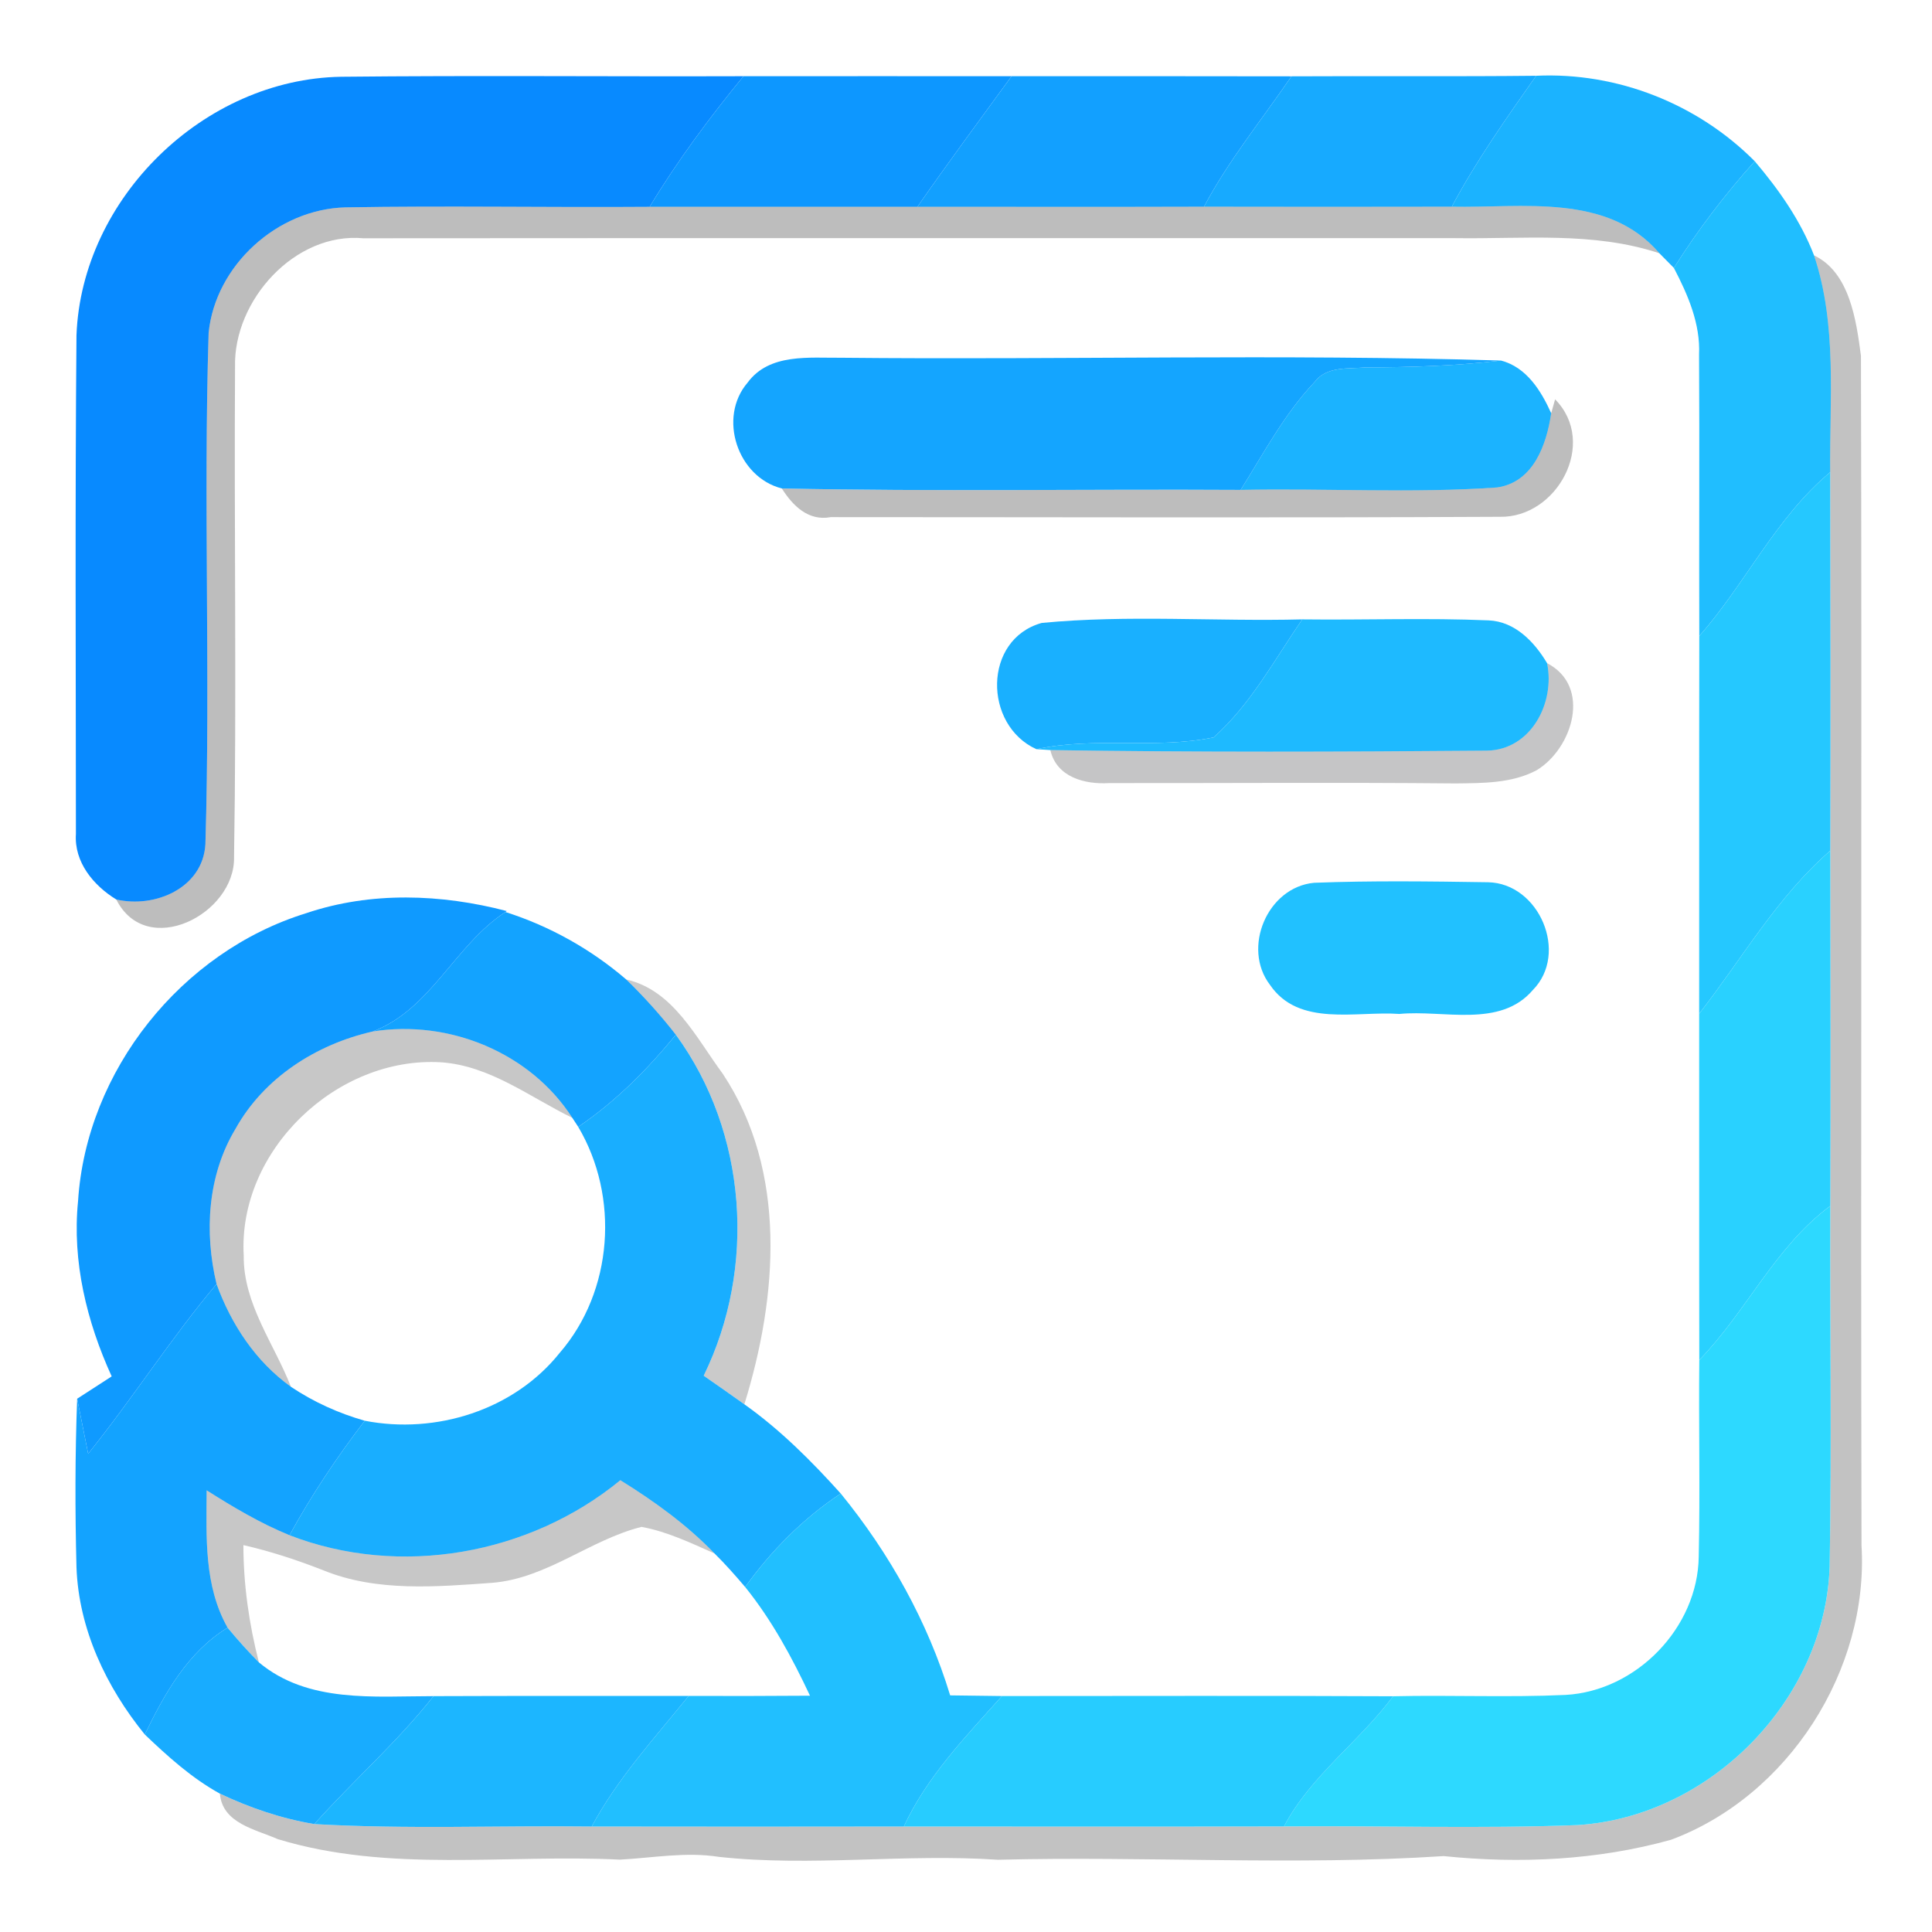
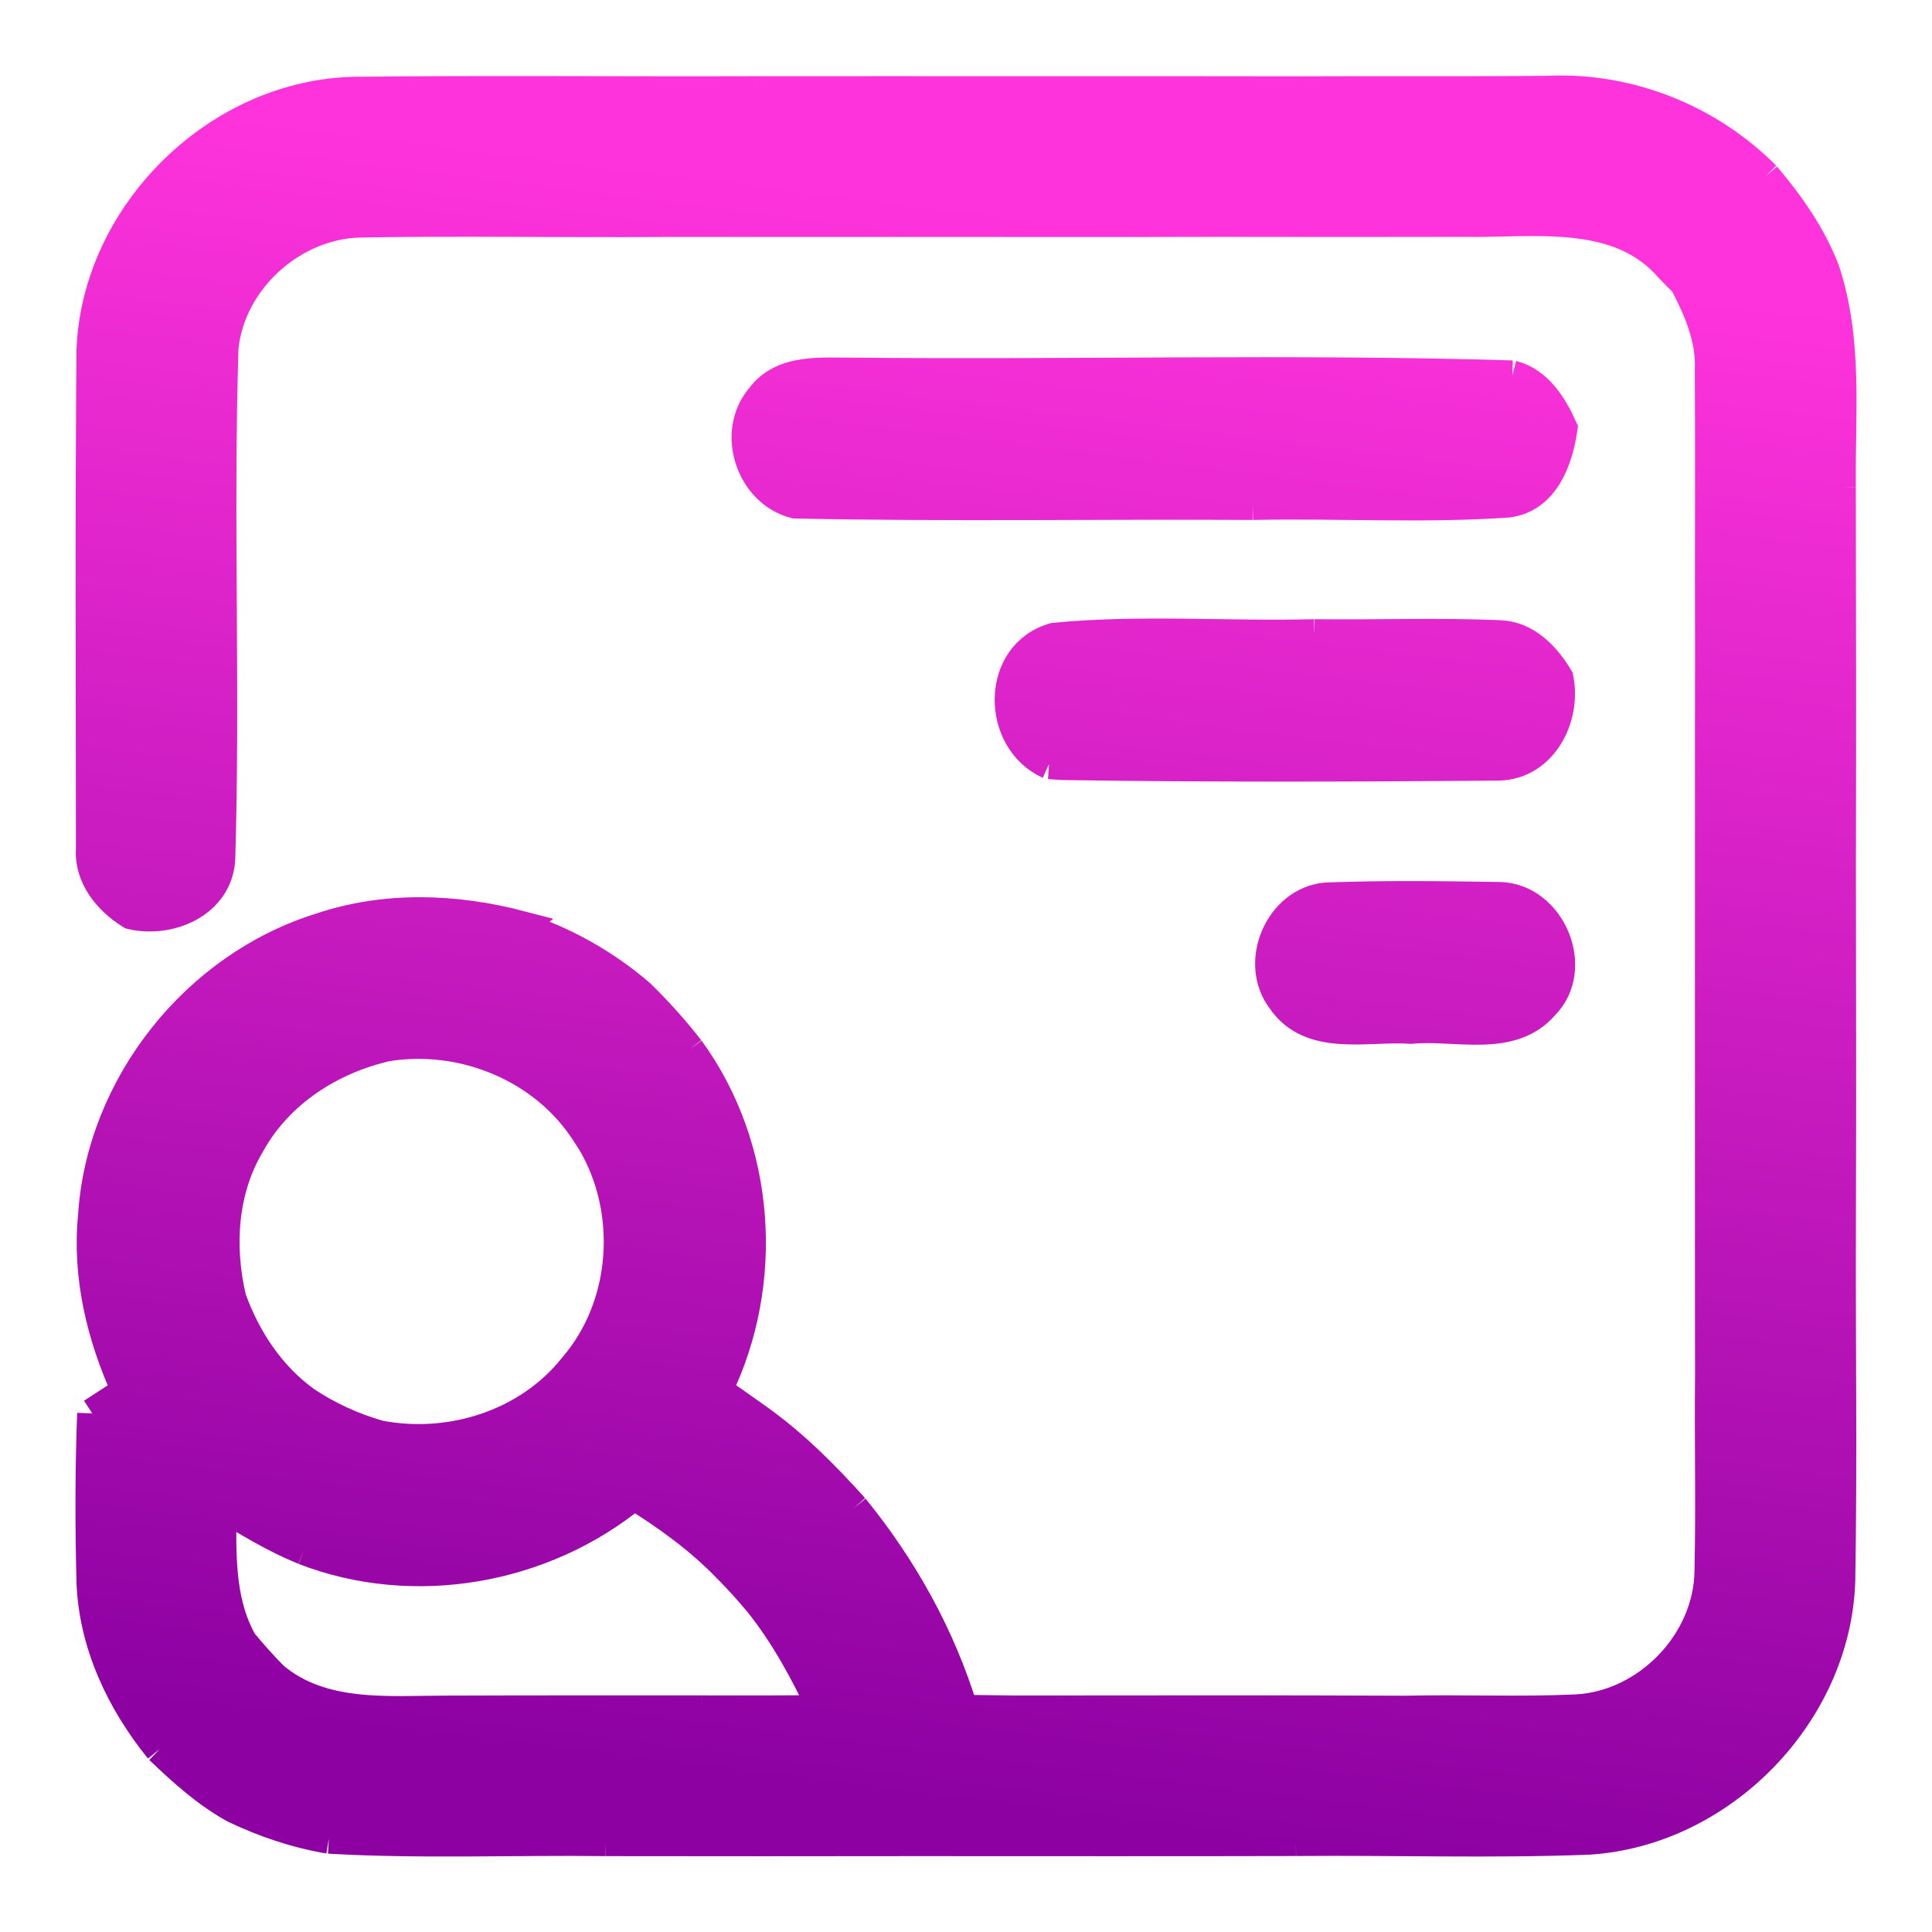
<svg xmlns="http://www.w3.org/2000/svg" width="128" height="128" viewBox="0 0 128 128" fill="none">
-   <path d="M5.067 22.207C5.414 13.135 13.498 5.234 22.6 5.086C31.488 4.991 40.376 5.079 49.257 5.049C47.006 7.796 44.88 10.653 43.041 13.702C36.324 13.753 29.598 13.621 22.881 13.739C18.377 13.856 14.273 17.575 13.822 22.052C13.468 33.341 13.948 44.651 13.608 55.94C13.439 58.841 10.257 60.188 7.703 59.592C6.189 58.664 4.905 57.118 5.03 55.247C5.023 44.239 4.971 33.223 5.067 22.207Z" fill="#088AFF" />
-   <path d="M49.257 5.049C55.178 5.049 61.098 5.042 67.019 5.049C64.93 7.921 62.811 10.778 60.781 13.702C54.868 13.709 48.955 13.694 43.041 13.702C44.88 10.653 47.006 7.796 49.257 5.049Z" fill="#0D97FF" />
-   <path d="M67.019 5.05C73.198 5.05 79.384 5.042 85.563 5.057C83.607 7.921 81.399 10.624 79.768 13.694C73.441 13.716 67.107 13.694 60.781 13.702C62.811 10.778 64.93 7.921 67.019 5.05Z" fill="#12A0FF" />
-   <path d="M85.563 5.057C90.967 5.027 96.37 5.079 101.774 5.02C99.796 7.84 97.803 10.653 96.186 13.694C90.708 13.709 85.238 13.702 79.768 13.694C81.399 10.624 83.607 7.921 85.563 5.057Z" fill="#17AAFF" />
-   <path d="M101.774 5.02C107.156 4.77 112.471 6.876 116.258 10.683C114.28 12.884 112.478 15.248 110.899 17.752C110.662 17.509 110.182 17.023 109.939 16.78C106.506 12.767 100.851 13.79 96.186 13.694C97.802 10.653 99.796 7.84 101.774 5.02Z" fill="#1BB3FF" />
-   <path d="M87.098 25.307C87.888 24.254 89.313 24.445 90.472 24.342C93.469 24.335 96.466 24.239 99.441 23.886C101.139 24.328 102.099 25.889 102.771 27.376C102.468 29.453 101.597 31.949 99.19 32.295C93.543 32.693 87.859 32.339 82.197 32.457C83.732 30.012 85.098 27.42 87.098 25.307Z" fill="#1BB3FF" />
-   <path d="M110.899 17.752C112.478 15.248 114.28 12.884 116.258 10.683C117.853 12.56 119.292 14.607 120.185 16.92C121.736 21.559 121.204 26.485 121.256 31.286C117.646 34.298 115.653 38.657 112.582 42.14C112.56 35.925 112.604 29.71 112.567 23.503C112.663 21.448 111.829 19.534 110.899 17.752Z" fill="#20BEFF" />
-   <path opacity="0.26" d="M22.881 13.739C29.598 13.621 36.324 13.753 43.041 13.702C48.955 13.694 54.868 13.709 60.781 13.702C67.107 13.694 73.441 13.716 79.768 13.694C85.238 13.702 90.708 13.709 96.186 13.694C100.851 13.79 106.506 12.767 109.939 16.78C105.569 15.329 100.94 15.845 96.422 15.778C72.304 15.786 48.187 15.764 24.076 15.786C19.522 15.366 15.461 19.917 15.572 24.305C15.506 35.13 15.683 45.962 15.506 56.786C15.587 60.571 9.703 63.576 7.703 59.592C10.257 60.188 13.439 58.841 13.608 55.94C13.948 44.651 13.468 33.341 13.822 22.052C14.273 17.575 18.377 13.856 22.881 13.739Z" fill="black" />
-   <path opacity="0.26" d="M102.771 27.376L103.029 26.456C105.886 29.357 103.14 34.32 99.368 34.239C84.596 34.313 69.817 34.261 55.037 34.261C53.554 34.541 52.52 33.503 51.797 32.361C61.925 32.575 72.068 32.398 82.197 32.457C87.859 32.339 93.543 32.693 99.19 32.295C101.597 31.949 102.468 29.453 102.771 27.376Z" fill="black" />
-   <path opacity="0.24" d="M120.185 16.92C122.548 18.046 122.983 21.22 123.293 23.576C123.36 49.843 123.271 76.116 123.33 102.382C123.825 110.629 118.495 118.987 110.714 121.888C105.827 123.251 100.674 123.486 95.647 122.971C85.814 123.611 75.951 122.963 66.111 123.214C59.954 122.794 53.775 123.692 47.626 123.022C45.441 122.676 43.255 123.089 41.07 123.206C33.526 122.831 25.782 124.09 18.414 121.851C16.93 121.196 14.731 120.806 14.568 118.832C16.554 119.775 18.658 120.489 20.828 120.85C26.948 121.203 33.075 120.938 39.203 121.012C46.098 121.019 52.985 121.027 59.88 121.012C68.274 121.012 76.667 121.027 85.068 121.005C91.55 120.946 98.039 121.167 104.52 120.916C113.327 120.364 120.924 112.595 121.219 103.796C121.359 95.828 121.234 87.861 121.263 79.894C121.293 72.051 121.271 64.202 121.263 56.359C121.285 48.002 121.278 39.644 121.256 31.286C121.204 26.485 121.736 21.559 120.185 16.92Z" fill="black" />
-   <path d="M49.53 25.351C50.97 23.385 53.627 23.724 55.761 23.702C70.319 23.849 84.898 23.444 99.441 23.886C96.466 24.239 93.469 24.335 90.472 24.342C89.313 24.445 87.888 24.254 87.098 25.307C85.098 27.42 83.732 30.012 82.197 32.457C72.068 32.398 61.925 32.575 51.797 32.361C48.858 31.617 47.544 27.663 49.53 25.351Z" fill="#14A5FF" />
-   <path d="M112.582 42.14C115.653 38.657 117.646 34.298 121.256 31.286C121.278 39.644 121.285 48.002 121.263 56.359C117.735 59.423 115.417 63.517 112.574 67.162C112.582 58.819 112.567 50.483 112.582 42.14Z" fill="#25C8FF" />
-   <path d="M68.665 49.636C65.144 48.038 65.121 42.354 69.019 41.271C74.74 40.719 80.528 41.183 86.279 41.036C84.433 43.716 82.861 46.676 80.403 48.856C76.557 49.644 72.533 48.797 68.665 49.636Z" fill="#19B0FF" />
-   <path d="M86.279 41.036C90.391 41.087 94.517 40.925 98.629 41.102C100.372 41.175 101.663 42.53 102.498 43.937C103.044 46.558 101.435 49.688 98.511 49.732C88.877 49.813 79.222 49.843 69.588 49.695C69.352 49.681 68.894 49.651 68.665 49.636C72.533 48.797 76.557 49.644 80.403 48.856C82.861 46.676 84.433 43.716 86.279 41.036Z" fill="#1EBAFF" />
-   <path opacity="0.23" d="M102.498 43.937C105.458 45.468 104.203 49.57 101.811 51.028C100.165 51.904 98.246 51.882 96.429 51.904C88.781 51.831 81.133 51.89 73.478 51.882C71.862 51.978 70.001 51.492 69.588 49.695C79.222 49.843 88.877 49.813 98.511 49.732C101.435 49.688 103.044 46.558 102.498 43.937Z" fill="#000203" />
-   <path d="M112.574 67.162C115.417 63.517 117.735 59.422 121.263 56.359C121.271 64.201 121.293 72.051 121.263 79.893C117.602 82.603 115.712 86.889 112.582 90.107C112.567 82.456 112.582 74.812 112.574 67.162Z" fill="#29D1FF" />
-   <path d="M87.061 58.487C90.893 58.34 94.746 58.392 98.585 58.451C101.973 58.517 103.959 63.156 101.553 65.593C99.375 68.141 95.625 66.889 92.716 67.177C89.844 66.97 86.058 68.067 84.138 65.247C82.27 62.803 83.968 58.775 87.061 58.487Z" fill="#21C1FF" />
-   <path d="M20.297 60.498C24.578 59.054 29.229 59.224 33.57 60.358L33.489 60.424C30.13 62.611 28.543 66.889 24.689 68.34C20.954 69.187 17.484 71.403 15.602 74.79C13.749 77.868 13.527 81.639 14.347 85.07C11.32 88.671 8.788 92.647 5.842 96.314C5.599 95.099 5.355 93.884 5.112 92.669C5.872 92.176 6.632 91.683 7.4 91.189C5.746 87.566 4.772 83.575 5.171 79.584C5.717 70.939 12.014 63.053 20.297 60.498Z" fill="#0F9AFF" />
-   <path d="M24.689 68.34C28.543 66.889 30.13 62.611 33.489 60.424C36.427 61.359 39.158 62.891 41.491 64.894C42.665 66.035 43.765 67.257 44.776 68.553C42.894 70.858 40.782 72.979 38.309 74.658C38.213 74.511 38.014 74.209 37.918 74.061C35.135 69.732 29.739 67.53 24.689 68.34Z" fill="#13A3FF" />
-   <path d="M5.842 96.314C8.788 92.647 11.32 88.671 14.347 85.07C15.321 87.75 16.938 90.203 19.278 91.881C20.777 92.883 22.43 93.634 24.165 94.127C22.327 96.535 20.636 99.054 19.182 101.712C17.248 100.924 15.447 99.849 13.69 98.737C13.675 101.815 13.505 105.055 15.078 107.838C12.427 109.466 10.907 112.205 9.593 114.915C7.038 111.771 5.215 107.934 5.067 103.84C4.971 100.114 4.971 96.388 5.112 92.669C5.355 93.884 5.599 95.099 5.842 96.314Z" fill="#13A3FF" />
-   <path opacity="0.21" d="M41.491 64.894C44.621 65.601 46.127 68.774 47.884 71.138C52.188 77.626 51.516 85.932 49.316 93.038C48.423 92.397 47.522 91.771 46.622 91.145C50.128 83.98 49.508 75.026 44.776 68.553C43.765 67.257 42.665 66.035 41.491 64.894Z" fill="black" />
-   <path opacity="0.22" d="M15.602 74.79C17.484 71.403 20.954 69.187 24.689 68.34C29.739 67.53 35.135 69.732 37.918 74.061C35.098 72.684 32.47 70.608 29.229 70.38C22.312 69.96 15.742 76.234 16.148 83.2C16.118 86.388 18.156 89.017 19.278 91.882C16.938 90.203 15.321 87.751 14.347 85.07C13.527 81.639 13.749 77.868 15.602 74.79Z" fill="black" />
-   <path d="M44.776 68.553C49.508 75.026 50.128 83.98 46.622 91.145C47.522 91.771 48.423 92.397 49.316 93.038C51.693 94.724 53.76 96.793 55.702 98.951C53.214 100.6 51.103 102.728 49.368 105.143C48.718 104.378 48.054 103.626 47.338 102.92C45.5 101.012 43.344 99.459 41.1 98.067C35.076 103.015 26.483 104.54 19.182 101.712C20.636 99.054 22.327 96.535 24.165 94.127C28.882 95.048 34.057 93.421 37.084 89.628C40.627 85.534 41.048 79.282 38.309 74.658C40.782 72.979 42.894 70.858 44.776 68.553Z" fill="#19AEFF" />
-   <path d="M112.582 90.107C115.712 86.889 117.602 82.603 121.263 79.894C121.234 87.861 121.359 95.828 121.219 103.796C120.924 112.595 113.327 120.364 104.52 120.916C98.039 121.167 91.55 120.946 85.068 121.005C86.847 117.632 90.051 115.408 92.295 112.382C96.097 112.293 99.914 112.47 103.716 112.293C108.418 112.036 112.486 107.838 112.545 103.133C112.641 98.796 112.537 94.451 112.582 90.107Z" fill="#2DD9FF" />
-   <path opacity="0.22" d="M15.078 107.839C13.505 105.055 13.675 101.815 13.69 98.737C15.447 99.849 17.248 100.924 19.182 101.712C26.483 104.54 35.076 103.015 41.1 98.067C43.344 99.459 45.5 101.012 47.338 102.92C45.773 102.227 44.2 101.469 42.502 101.16C39.092 102.014 36.242 104.562 32.632 104.864C28.912 105.129 24.97 105.482 21.426 104.039C19.699 103.361 17.934 102.78 16.126 102.367C16.126 104.989 16.502 107.596 17.152 110.136C16.428 109.407 15.735 108.634 15.078 107.839Z" fill="black" />
-   <path d="M49.368 105.143C51.103 102.728 53.214 100.6 55.702 98.951C58.935 102.912 61.46 107.433 62.951 112.323C64.095 112.338 65.24 112.352 66.384 112.367C63.977 115.055 61.423 117.698 59.88 121.012C52.985 121.027 46.098 121.019 39.203 121.012C40.915 117.824 43.366 115.158 45.625 112.36C48.305 112.367 50.985 112.367 53.664 112.345C52.476 109.812 51.132 107.33 49.368 105.143Z" fill="#21BFFF" />
-   <path d="M9.592 114.915C10.906 112.205 12.427 109.466 15.078 107.838C15.735 108.634 16.428 109.407 17.152 110.136C20.4 112.853 24.785 112.374 28.72 112.374C26.328 115.416 23.397 117.971 20.828 120.85C18.658 120.489 16.554 119.775 14.568 118.832C12.708 117.809 11.121 116.373 9.592 114.915Z" fill="#18ACFF" />
-   <path d="M28.72 112.374C34.352 112.352 39.985 112.36 45.625 112.36C43.366 115.158 40.915 117.824 39.203 121.012C33.075 120.938 26.948 121.203 20.828 120.85C23.397 117.971 26.328 115.416 28.72 112.374Z" fill="#1CB6FF" />
-   <path d="M66.384 112.367C75.021 112.367 83.658 112.338 92.295 112.382C90.051 115.408 86.847 117.632 85.068 121.005C76.667 121.027 68.274 121.012 59.88 121.012C61.423 117.698 63.977 115.055 66.384 112.367Z" fill="#27CCFF" />
+   <path d="M6.067 23.201C6.413 14.132 14.476 6.233 23.554 6.086C32.419 5.991 41.284 6.079 50.142 6.049C47.896 8.795 45.776 11.651 43.942 14.699C37.242 14.75 30.534 14.618 23.834 14.736C19.343 14.853 15.249 18.571 14.8 23.046C14.446 34.331 14.925 45.638 14.586 56.922C14.417 59.823 11.243 61.17 8.696 60.574C7.186 59.646 5.905 58.1 6.03 56.23C6.023 45.225 5.971 34.213 6.067 23.201Z" fill="url(#paint0_linear)" />
+   <path d="M50.142 6.049C56.047 6.049 61.952 6.042 67.857 6.049C65.773 8.92 63.66 11.776 61.635 14.699C55.737 14.706 49.84 14.691 43.942 14.699C45.776 11.651 47.896 8.795 50.142 6.049Z" fill="url(#paint1_linear)" />
+   <path d="M67.857 6.049C74.02 6.049 80.19 6.042 86.353 6.057C84.401 8.92 82.2 11.622 80.573 14.691C74.263 14.713 67.945 14.691 61.635 14.699C63.66 11.776 65.773 8.92 67.857 6.049Z" fill="url(#paint2_linear)" />
+   <path d="M86.353 6.057C91.742 6.027 97.132 6.079 102.522 6.02C100.548 8.839 98.561 11.651 96.948 14.691C91.485 14.706 86.029 14.699 80.573 14.691C82.2 11.622 84.401 8.92 86.353 6.057Z" fill="url(#paint3_linear)" />
+   <path d="M102.522 6.02C107.889 5.77 113.191 7.875 116.968 11.681C114.995 13.882 113.198 16.245 111.623 18.747C111.386 18.505 110.908 18.019 110.665 17.776C107.241 13.764 101.601 14.787 96.948 14.691C98.561 11.651 100.548 8.839 102.522 6.02Z" fill="url(#paint4_linear)" />
+   <path d="M87.884 26.3C88.672 25.247 90.093 25.439 91.249 25.336C94.238 25.328 97.228 25.233 100.195 24.879C101.888 25.321 102.846 26.882 103.516 28.369C103.214 30.444 102.345 32.94 99.945 33.286C94.312 33.683 88.642 33.33 82.995 33.448C84.527 31.004 85.889 28.413 87.884 26.3Z" fill="url(#paint5_linear)" />
+   <path d="M111.623 18.747C113.198 16.245 114.995 13.882 116.968 11.681C118.559 13.558 119.994 15.604 120.884 17.916C122.431 22.553 121.901 27.478 121.953 32.277C118.352 35.288 116.364 39.646 113.301 43.128C113.279 36.915 113.323 30.702 113.286 24.497C113.382 22.443 112.55 20.529 111.623 18.747Z" fill="url(#paint6_linear)" />
+   <path d="M50.414 26.344C51.85 24.379 54.501 24.717 56.629 24.695C71.148 24.843 85.69 24.438 100.195 24.879C97.228 25.233 94.238 25.328 91.249 25.336C90.093 25.439 88.672 25.247 87.884 26.3C85.889 28.413 84.527 31.004 82.995 33.448C72.893 33.389 62.776 33.566 52.675 33.352C49.744 32.608 48.434 28.656 50.414 26.344Z" fill="url(#paint7_linear)" />
+   <path d="M113.301 43.128C116.364 39.646 118.352 35.288 121.953 32.277C121.975 40.632 121.982 48.987 121.96 57.342C118.441 60.404 116.129 64.497 113.293 68.141C113.301 59.801 113.286 51.468 113.301 43.128Z" fill="url(#paint8_linear)" />
+   <path d="M69.499 50.621C65.987 49.024 65.965 43.341 69.852 42.259C75.558 41.707 81.331 42.171 87.067 42.023C85.226 44.703 83.658 47.662 81.206 49.841C77.37 50.629 73.357 49.782 69.499 50.621Z" fill="url(#paint9_linear)" />
+   <path d="M87.067 42.023C91.168 42.075 95.284 41.913 99.385 42.09C101.123 42.163 102.411 43.518 103.244 44.924C103.788 47.544 102.183 50.673 99.267 50.717C89.659 50.798 80.028 50.827 70.419 50.68C70.184 50.666 69.727 50.636 69.499 50.621C73.357 49.782 77.37 50.629 81.206 49.841C83.658 47.662 85.226 44.703 87.067 42.023Z" fill="url(#paint10_linear)" />
+   <path d="M113.293 68.141C116.129 64.497 118.441 60.404 121.96 57.342C121.968 65.182 121.99 73.029 121.96 80.868C118.308 83.577 116.423 87.861 113.301 91.078C113.286 83.43 113.301 75.789 113.293 68.141Z" fill="url(#paint11_linear)" />
+   <path d="M87.847 59.469C91.669 59.322 95.512 59.374 99.341 59.433C102.72 59.499 104.701 64.136 102.301 66.573C100.129 69.12 96.388 67.868 93.487 68.156C90.623 67.95 86.846 69.046 84.932 66.227C83.069 63.783 84.762 59.757 87.847 59.469Z" fill="url(#paint12_linear)" />
+   <path d="M21.257 61.479C25.527 60.036 30.166 60.206 34.495 61.339L34.414 61.405C31.064 63.592 29.481 67.868 25.638 69.319C21.912 70.165 18.451 72.381 16.574 75.767C14.726 78.844 14.505 82.613 15.322 86.043C12.303 89.643 9.778 93.618 6.84 97.284C6.597 96.069 6.354 94.855 6.111 93.64C6.87 93.147 7.628 92.653 8.394 92.16C6.744 88.539 5.773 84.549 6.17 80.559C6.715 71.917 12.996 64.033 21.257 61.479Z" fill="url(#paint13_linear)" />
+   <path d="M25.638 69.319C29.481 67.868 31.064 63.592 34.414 61.405C37.345 62.34 40.069 63.871 42.396 65.874C43.566 67.014 44.664 68.237 45.672 69.532C43.795 71.836 41.689 73.956 39.222 75.635C39.127 75.487 38.928 75.186 38.832 75.038C36.056 70.71 30.674 68.509 25.638 69.319Z" fill="url(#paint14_linear)" />
+   <path d="M6.84 97.284C9.778 93.618 12.303 89.643 15.322 86.043C16.294 88.723 17.907 91.174 20.241 92.852C21.735 93.853 23.385 94.604 25.115 95.097C23.282 97.505 21.596 100.022 20.145 102.68C18.216 101.892 16.419 100.817 14.667 99.706C14.652 102.783 14.483 106.021 16.051 108.803C13.408 110.431 11.891 113.169 10.581 115.878C8.033 112.735 6.214 108.899 6.067 104.807C5.971 101.082 5.971 97.357 6.111 93.64C6.354 94.855 6.597 96.069 6.84 97.284Z" fill="url(#paint15_linear)" />
+   <path d="M45.672 69.532C50.392 76.002 51.011 84.954 47.513 92.116C48.411 92.742 49.31 93.368 50.201 94.008C52.572 95.694 54.633 97.762 56.569 99.919C54.088 101.568 51.982 103.695 50.252 106.109C49.604 105.345 48.941 104.593 48.227 103.887C46.394 101.98 44.244 100.427 42.006 99.036C35.997 103.982 27.427 105.507 20.145 102.68C21.596 100.022 23.282 97.505 25.115 95.097C29.82 96.017 34.981 94.391 38 90.6C41.534 86.507 41.954 80.257 39.222 75.635C41.689 73.956 43.795 71.836 45.672 69.532Z" fill="url(#paint16_linear)" />
+   <path d="M113.301 91.078C116.423 87.861 118.308 83.577 121.96 80.868C121.931 88.833 122.055 96.798 121.916 104.763C121.622 113.559 114.044 121.325 105.26 121.877C98.796 122.128 92.324 121.907 85.859 121.966C87.634 118.594 90.829 116.371 93.068 113.346C96.86 113.257 100.666 113.434 104.458 113.257C109.148 113 113.206 108.803 113.264 104.1C113.36 99.764 113.256 95.421 113.301 91.078Z" fill="url(#paint17_linear)" />
+   <path d="M50.252 106.109C51.982 103.695 54.088 101.568 56.569 99.919C59.794 103.879 62.313 108.399 63.8 113.287C64.941 113.302 66.082 113.316 67.224 113.331C64.823 116.018 62.276 118.66 60.737 121.973C53.86 121.988 46.99 121.98 40.113 121.973C41.822 118.786 44.266 116.121 46.519 113.324C49.192 113.331 51.865 113.331 54.537 113.309C53.352 110.777 52.012 108.296 50.252 106.109Z" fill="url(#paint18_linear)" />
+   <path d="M10.581 115.878C11.891 113.169 13.408 110.431 16.051 108.803C16.706 109.599 17.399 110.372 18.12 111.101C21.36 113.817 25.733 113.338 29.658 113.338C27.272 116.379 24.349 118.933 21.787 121.811C19.622 121.45 17.524 120.736 15.543 119.794C13.688 118.771 12.105 117.336 10.581 115.878Z" fill="url(#paint19_linear)" />
+   <path d="M29.658 113.338C35.276 113.316 40.894 113.324 46.519 113.324C44.266 116.121 41.822 118.786 40.113 121.973C34.002 121.899 27.891 122.164 21.787 121.811C24.349 118.933 27.272 116.379 29.658 113.338Z" fill="url(#paint20_linear)" />
+   <path d="M67.224 113.331C75.838 113.331 84.453 113.302 93.068 113.346C90.829 116.371 87.634 118.594 85.859 121.966C77.48 121.988 69.109 121.973 60.737 121.973C62.276 118.66 64.823 116.018 67.224 113.331Z" fill="url(#paint21_linear)" />
+   <path d="M50.142 6.049C41.284 6.079 32.419 5.991 23.554 6.086C14.476 6.233 6.413 14.132 6.067 23.201C5.971 34.213 6.023 45.225 6.03 56.23C5.905 58.1 7.186 59.646 8.696 60.574C11.243 61.17 14.417 59.823 14.586 56.922C14.925 45.638 14.446 34.331 14.8 23.046C15.249 18.571 19.343 14.853 23.834 14.736C30.534 14.618 37.242 14.75 43.942 14.699M50.142 6.049C47.896 8.795 45.776 11.651 43.942 14.699M50.142 6.049C56.047 6.049 61.952 6.042 67.857 6.049M43.942 14.699C49.84 14.691 55.737 14.706 61.635 14.699M67.857 6.049C65.773 8.92 63.66 11.776 61.635 14.699M67.857 6.049C74.02 6.049 80.19 6.042 86.353 6.057M61.635 14.699C67.945 14.691 74.263 14.713 80.573 14.691M86.353 6.057C84.401 8.92 82.2 11.622 80.573 14.691M86.353 6.057C91.742 6.027 97.132 6.079 102.522 6.02M80.573 14.691C86.029 14.699 91.485 14.706 96.948 14.691M102.522 6.02C100.548 8.839 98.561 11.651 96.948 14.691M102.522 6.02C107.889 5.77 113.191 7.875 116.968 11.681M96.948 14.691C101.601 14.787 107.241 13.764 110.665 17.776C110.908 18.019 111.386 18.505 111.623 18.747M116.968 11.681C114.995 13.882 113.198 16.245 111.623 18.747M116.968 11.681C118.559 13.558 119.994 15.604 120.884 17.916C122.431 22.553 121.901 27.478 121.953 32.277M111.623 18.747C112.55 20.529 113.382 22.443 113.286 24.497C113.323 30.702 113.279 36.915 113.301 43.128M100.195 24.879C97.228 25.233 94.238 25.328 91.249 25.336C90.093 25.439 88.672 25.247 87.884 26.3C85.889 28.413 84.527 31.004 82.995 33.448M100.195 24.879C101.888 25.321 102.846 26.882 103.516 28.369C103.214 30.444 102.345 32.94 99.945 33.286C94.312 33.683 88.642 33.33 82.995 33.448M100.195 24.879C85.69 24.438 71.148 24.843 56.629 24.695C54.501 24.717 51.85 24.379 50.414 26.344C48.434 28.656 49.744 32.608 52.675 33.352C62.776 33.566 72.893 33.389 82.995 33.448M121.953 32.277C118.352 35.288 116.364 39.646 113.301 43.128M121.953 32.277C121.975 40.632 121.982 48.987 121.96 57.342M113.301 43.128C113.286 51.468 113.301 59.801 113.293 68.141M121.96 57.342C118.441 60.404 116.129 64.497 113.293 68.141M121.96 57.342C121.968 65.182 121.99 73.029 121.96 80.868M113.293 68.141C113.301 75.789 113.286 83.43 113.301 91.078M69.499 50.621C65.987 49.024 65.965 43.341 69.852 42.259C75.558 41.707 81.331 42.171 87.067 42.023M69.499 50.621C73.357 49.782 77.37 50.629 81.206 49.841C83.658 47.662 85.226 44.703 87.067 42.023M69.499 50.621C69.727 50.636 70.184 50.666 70.419 50.68C80.028 50.827 89.659 50.798 99.267 50.717C102.183 50.673 103.788 47.544 103.244 44.924C102.411 43.518 101.123 42.163 99.385 42.09C95.284 41.913 91.168 42.075 87.067 42.023M121.96 80.868C118.308 83.577 116.423 87.861 113.301 91.078M121.96 80.868C121.931 88.833 122.055 96.798 121.916 104.763C121.622 113.559 114.044 121.325 105.26 121.877C98.796 122.128 92.324 121.907 85.859 121.966M113.301 91.078C113.256 95.421 113.36 99.764 113.264 104.1C113.206 108.803 109.148 113 104.458 113.257C100.666 113.434 96.86 113.257 93.068 113.346M34.414 61.405L34.495 61.339C30.166 60.206 25.527 60.036 21.257 61.479C12.996 64.033 6.715 71.917 6.17 80.559C5.773 84.549 6.744 88.539 8.394 92.16C7.628 92.653 6.87 93.147 6.111 93.64M34.414 61.405C31.064 63.592 29.481 67.868 25.638 69.319M34.414 61.405C37.345 62.34 40.069 63.871 42.396 65.874C43.566 67.014 44.664 68.237 45.672 69.532M25.638 69.319C21.912 70.165 18.451 72.381 16.574 75.767C14.726 78.844 14.505 82.613 15.322 86.043M25.638 69.319C30.674 68.509 36.056 70.71 38.832 75.038C38.928 75.186 39.127 75.487 39.222 75.635M15.322 86.043C12.303 89.643 9.778 93.618 6.84 97.284C6.597 96.069 6.354 94.855 6.111 93.64M15.322 86.043C16.294 88.723 17.907 91.174 20.241 92.852C21.735 93.853 23.385 94.604 25.115 95.097M6.111 93.64C5.971 97.357 5.971 101.082 6.067 104.807C6.214 108.899 8.033 112.735 10.581 115.878M45.672 69.532C43.795 71.836 41.689 73.956 39.222 75.635M45.672 69.532C50.392 76.002 51.011 84.954 47.513 92.116C48.411 92.742 49.31 93.368 50.201 94.008C52.572 95.694 54.633 97.762 56.569 99.919M39.222 75.635C41.954 80.257 41.534 86.507 38 90.6C34.981 94.391 29.82 96.017 25.115 95.097M25.115 95.097C23.282 97.505 21.596 100.022 20.145 102.68M20.145 102.68C18.216 101.892 16.419 100.817 14.667 99.706C14.652 102.783 14.483 106.021 16.051 108.803M20.145 102.68C27.427 105.507 35.997 103.982 42.006 99.036C44.244 100.427 46.394 101.98 48.227 103.887C48.941 104.593 49.604 105.345 50.252 106.109M16.051 108.803C13.408 110.431 11.891 113.169 10.581 115.878M16.051 108.803C16.706 109.599 17.399 110.372 18.12 111.101C21.36 113.817 25.733 113.338 29.658 113.338M10.581 115.878C12.105 117.336 13.688 118.771 15.543 119.794C17.524 120.736 19.622 121.45 21.787 121.811M56.569 99.919C54.088 101.568 51.982 103.695 50.252 106.109M56.569 99.919C59.794 103.879 62.313 108.399 63.8 113.287C64.941 113.302 66.082 113.316 67.224 113.331M50.252 106.109C52.012 108.296 53.352 110.777 54.537 113.309C51.865 113.331 49.192 113.331 46.519 113.324M85.859 121.966C87.634 118.594 90.829 116.371 93.068 113.346M85.859 121.966C77.48 121.988 69.109 121.973 60.737 121.973M93.068 113.346C84.453 113.302 75.838 113.331 67.224 113.331M67.224 113.331C64.823 116.018 62.276 118.66 60.737 121.973M60.737 121.973C53.86 121.988 46.99 121.98 40.113 121.973M40.113 121.973C41.822 118.786 44.266 116.121 46.519 113.324M40.113 121.973C34.002 121.899 27.891 122.164 21.787 121.811M46.519 113.324C40.894 113.324 35.276 113.316 29.658 113.338M29.658 113.338C27.272 116.379 24.349 118.933 21.787 121.811M87.847 59.469C91.669 59.322 95.512 59.374 99.341 59.433C102.72 59.499 104.701 64.136 102.301 66.573C100.129 69.12 96.388 67.868 93.487 68.156C90.623 67.95 86.846 69.046 84.932 66.227C83.069 63.783 84.762 59.757 87.847 59.469Z" stroke="url(#paint22_linear)" stroke-width="2" />
+   <defs>
+     <linearGradient id="paint0_linear" x1="58.956" y1="118.885" x2="72.061" y2="14.067" gradientUnits="userSpaceOnUse">
+       <stop stop-color="#8D01A2" />
+       <stop offset="1" stop-color="#FF33DB" />
+     </linearGradient>
+     <linearGradient id="paint1_linear" x1="58.956" y1="118.885" x2="72.061" y2="14.067" gradientUnits="userSpaceOnUse">
+       <stop stop-color="#8D01A2" />
+       <stop offset="1" stop-color="#FF33DB" />
+     </linearGradient>
+     <linearGradient id="paint2_linear" x1="58.956" y1="118.885" x2="72.061" y2="14.067" gradientUnits="userSpaceOnUse">
+       <stop stop-color="#8D01A2" />
+       <stop offset="1" stop-color="#FF33DB" />
+     </linearGradient>
+     <linearGradient id="paint3_linear" x1="58.956" y1="118.885" x2="72.061" y2="14.067" gradientUnits="userSpaceOnUse">
+       <stop stop-color="#8D01A2" />
+       <stop offset="1" stop-color="#FF33DB" />
+     </linearGradient>
+     <linearGradient id="paint4_linear" x1="58.956" y1="118.885" x2="72.061" y2="14.067" gradientUnits="userSpaceOnUse">
+       <stop stop-color="#8D01A2" />
+       <stop offset="1" stop-color="#FF33DB" />
+     </linearGradient>
+     <linearGradient id="paint5_linear" x1="58.956" y1="118.885" x2="72.061" y2="14.067" gradientUnits="userSpaceOnUse">
+       <stop stop-color="#8D01A2" />
+       <stop offset="1" stop-color="#FF33DB" />
+     </linearGradient>
+     <linearGradient id="paint6_linear" x1="58.956" y1="118.885" x2="72.061" y2="14.067" gradientUnits="userSpaceOnUse">
+       <stop stop-color="#8D01A2" />
+       <stop offset="1" stop-color="#FF33DB" />
+     </linearGradient>
+     <linearGradient id="paint7_linear" x1="58.956" y1="118.885" x2="72.061" y2="14.067" gradientUnits="userSpaceOnUse">
+       <stop stop-color="#8D01A2" />
+       <stop offset="1" stop-color="#FF33DB" />
+     </linearGradient>
+     <linearGradient id="paint8_linear" x1="58.956" y1="118.885" x2="72.061" y2="14.067" gradientUnits="userSpaceOnUse">
+       <stop stop-color="#8D01A2" />
+       <stop offset="1" stop-color="#FF33DB" />
+     </linearGradient>
+     <linearGradient id="paint9_linear" x1="58.956" y1="118.885" x2="72.061" y2="14.067" gradientUnits="userSpaceOnUse">
+       <stop stop-color="#8D01A2" />
+       <stop offset="1" stop-color="#FF33DB" />
+     </linearGradient>
+     <linearGradient id="paint10_linear" x1="58.956" y1="118.885" x2="72.061" y2="14.067" gradientUnits="userSpaceOnUse">
+       <stop stop-color="#8D01A2" />
+       <stop offset="1" stop-color="#FF33DB" />
+     </linearGradient>
+     <linearGradient id="paint11_linear" x1="58.956" y1="118.885" x2="72.061" y2="14.067" gradientUnits="userSpaceOnUse">
+       <stop stop-color="#8D01A2" />
+       <stop offset="1" stop-color="#FF33DB" />
+     </linearGradient>
+     <linearGradient id="paint12_linear" x1="58.956" y1="118.885" x2="72.061" y2="14.067" gradientUnits="userSpaceOnUse">
+       <stop stop-color="#8D01A2" />
+       <stop offset="1" stop-color="#FF33DB" />
+     </linearGradient>
+     <linearGradient id="paint13_linear" x1="58.956" y1="118.885" x2="72.061" y2="14.067" gradientUnits="userSpaceOnUse">
+       <stop stop-color="#8D01A2" />
+       <stop offset="1" stop-color="#FF33DB" />
+     </linearGradient>
+     <linearGradient id="paint14_linear" x1="58.956" y1="118.885" x2="72.061" y2="14.067" gradientUnits="userSpaceOnUse">
+       <stop stop-color="#8D01A2" />
+       <stop offset="1" stop-color="#FF33DB" />
+     </linearGradient>
+     <linearGradient id="paint15_linear" x1="58.956" y1="118.885" x2="72.061" y2="14.067" gradientUnits="userSpaceOnUse">
+       <stop stop-color="#8D01A2" />
+       <stop offset="1" stop-color="#FF33DB" />
+     </linearGradient>
+     <linearGradient id="paint16_linear" x1="58.956" y1="118.885" x2="72.061" y2="14.067" gradientUnits="userSpaceOnUse">
+       <stop stop-color="#8D01A2" />
+       <stop offset="1" stop-color="#FF33DB" />
+     </linearGradient>
+     <linearGradient id="paint17_linear" x1="58.956" y1="118.885" x2="72.061" y2="14.067" gradientUnits="userSpaceOnUse">
+       <stop stop-color="#8D01A2" />
+       <stop offset="1" stop-color="#FF33DB" />
+     </linearGradient>
+     <linearGradient id="paint18_linear" x1="58.956" y1="118.885" x2="72.061" y2="14.067" gradientUnits="userSpaceOnUse">
+       <stop stop-color="#8D01A2" />
+       <stop offset="1" stop-color="#FF33DB" />
+     </linearGradient>
+     <linearGradient id="paint19_linear" x1="58.956" y1="118.885" x2="72.061" y2="14.067" gradientUnits="userSpaceOnUse">
+       <stop stop-color="#8D01A2" />
+       <stop offset="1" stop-color="#FF33DB" />
+     </linearGradient>
+     <linearGradient id="paint20_linear" x1="58.956" y1="118.885" x2="72.061" y2="14.067" gradientUnits="userSpaceOnUse">
+       <stop stop-color="#8D01A2" />
+       <stop offset="1" stop-color="#FF33DB" />
+     </linearGradient>
+     <linearGradient id="paint21_linear" x1="58.956" y1="118.885" x2="72.061" y2="14.067" gradientUnits="userSpaceOnUse">
+       <stop stop-color="#8D01A2" />
+       <stop offset="1" stop-color="#FF33DB" />
+     </linearGradient>
+     <linearGradient id="paint22_linear" x1="58.956" y1="118.885" x2="72.061" y2="14.067" gradientUnits="userSpaceOnUse">
+       <stop stop-color="#8D01A2" />
+       <stop offset="1" stop-color="#FF33DB" />
+     </linearGradient>
+   </defs>
</svg>
